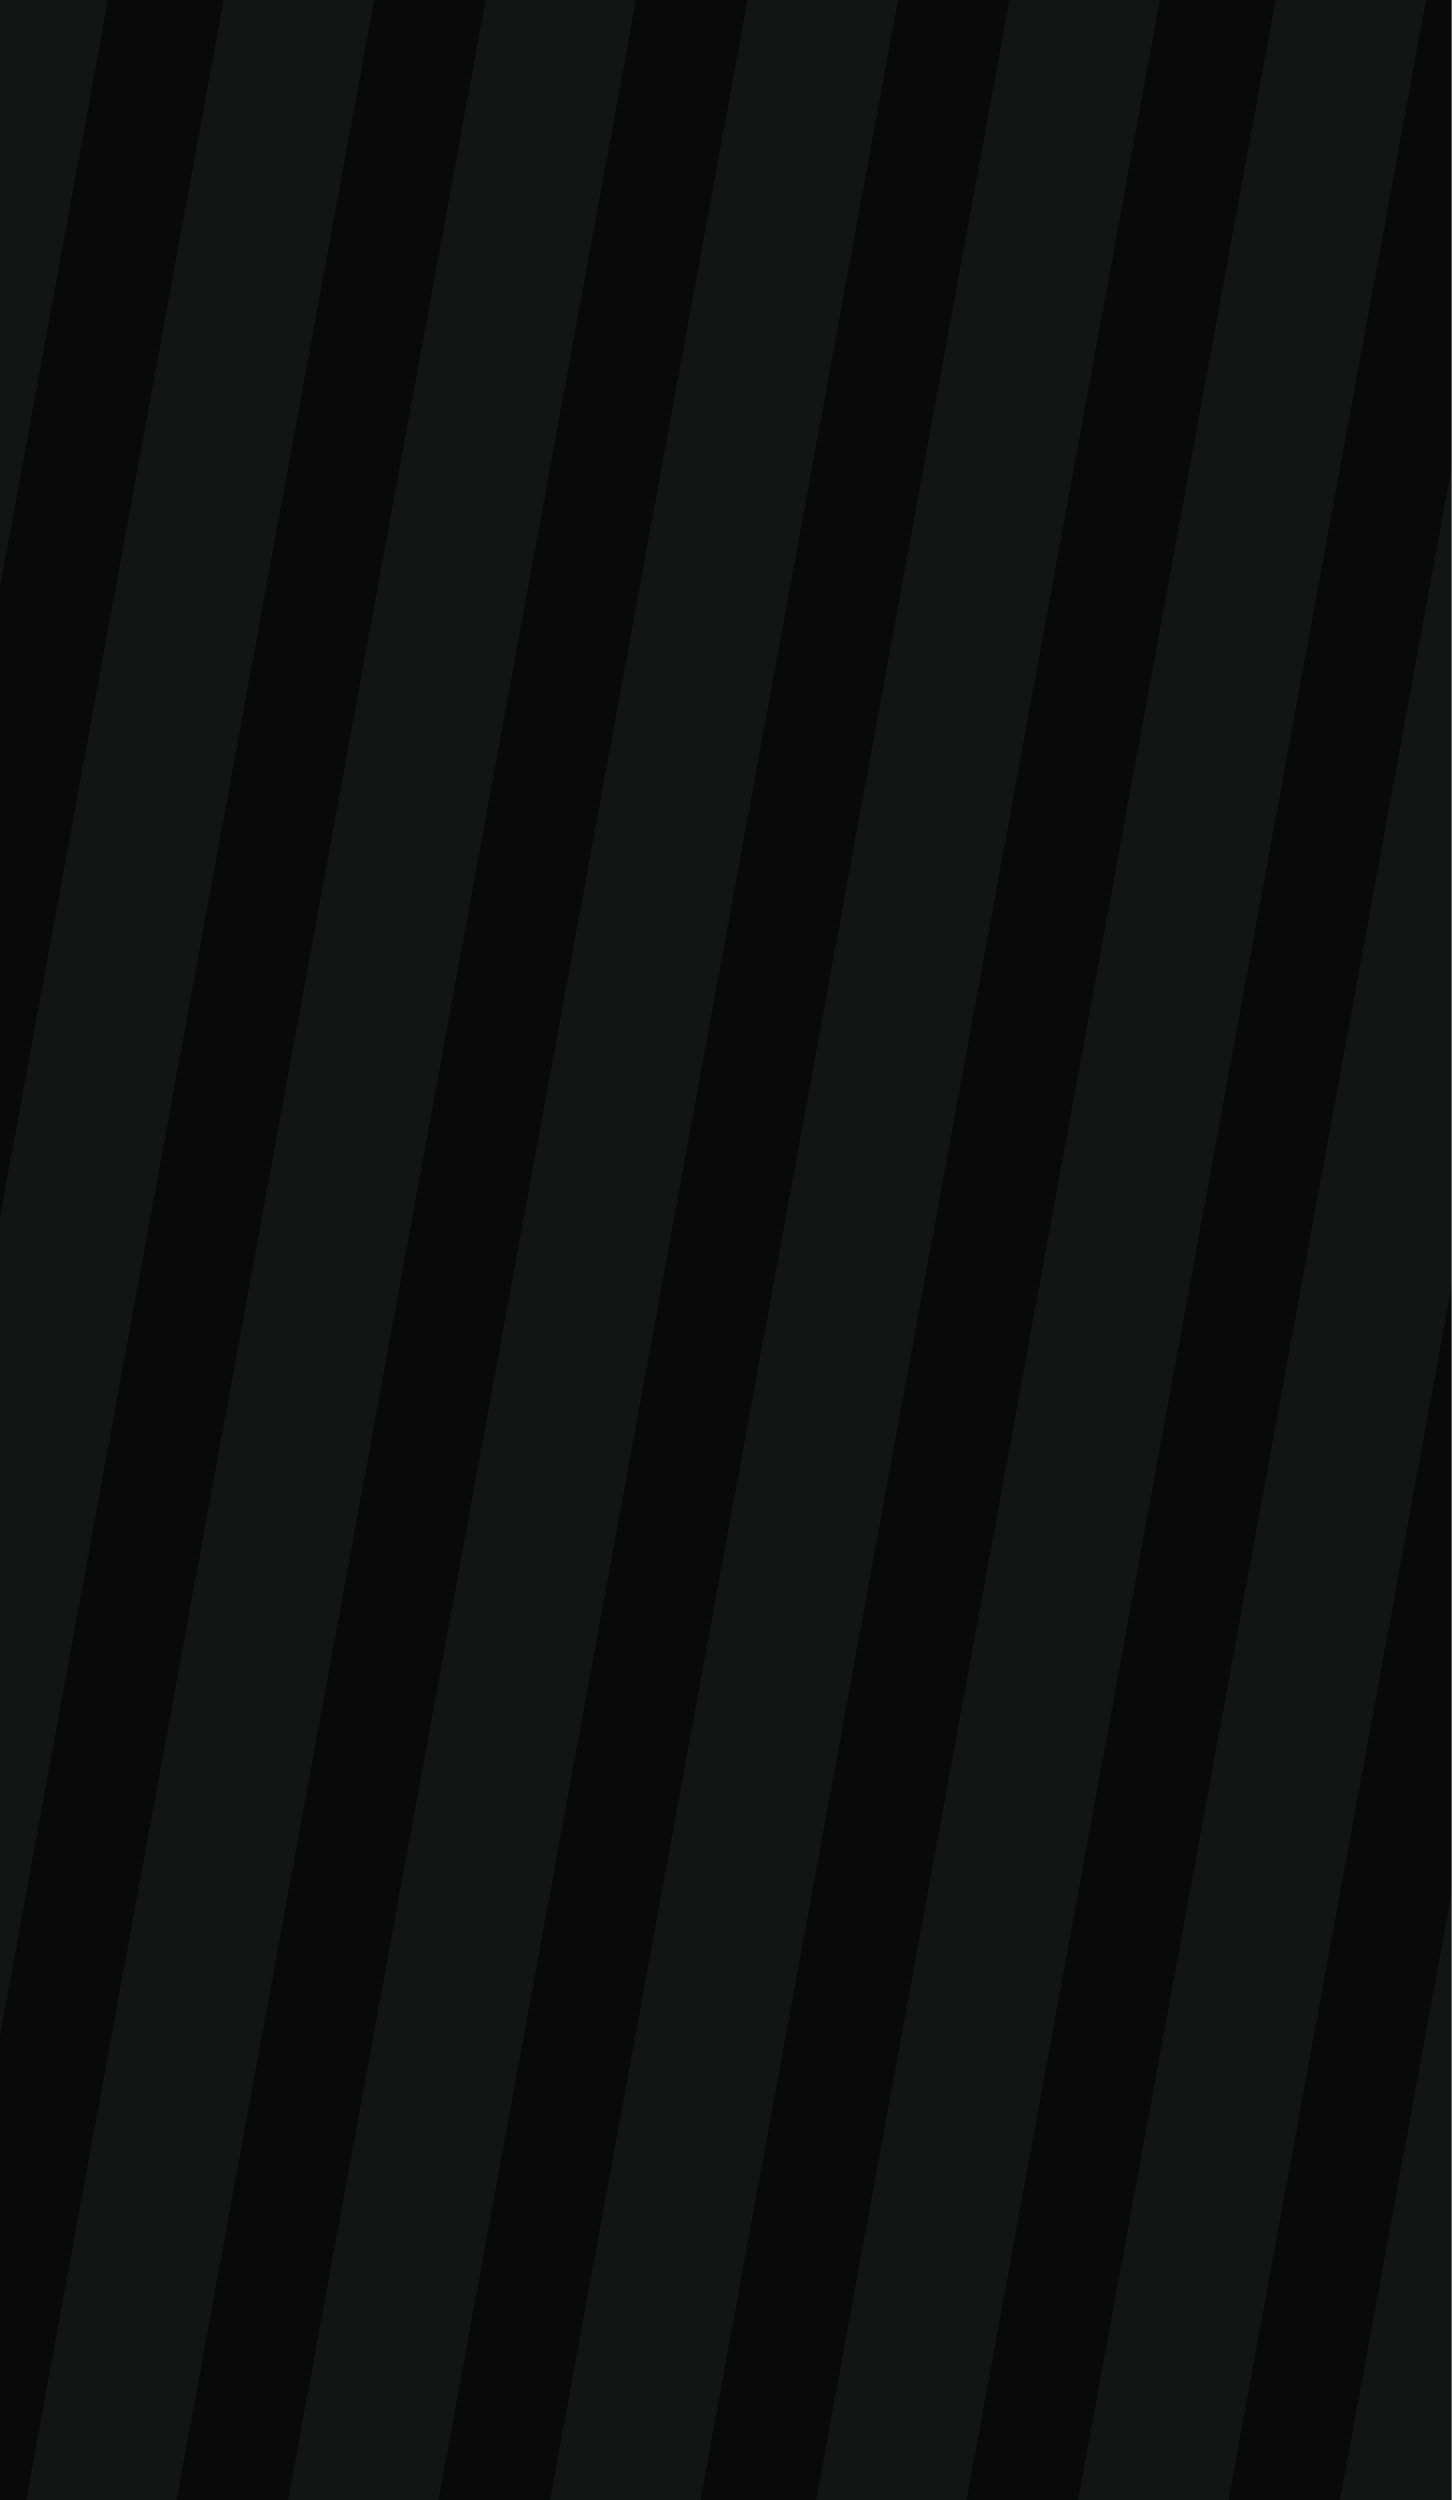
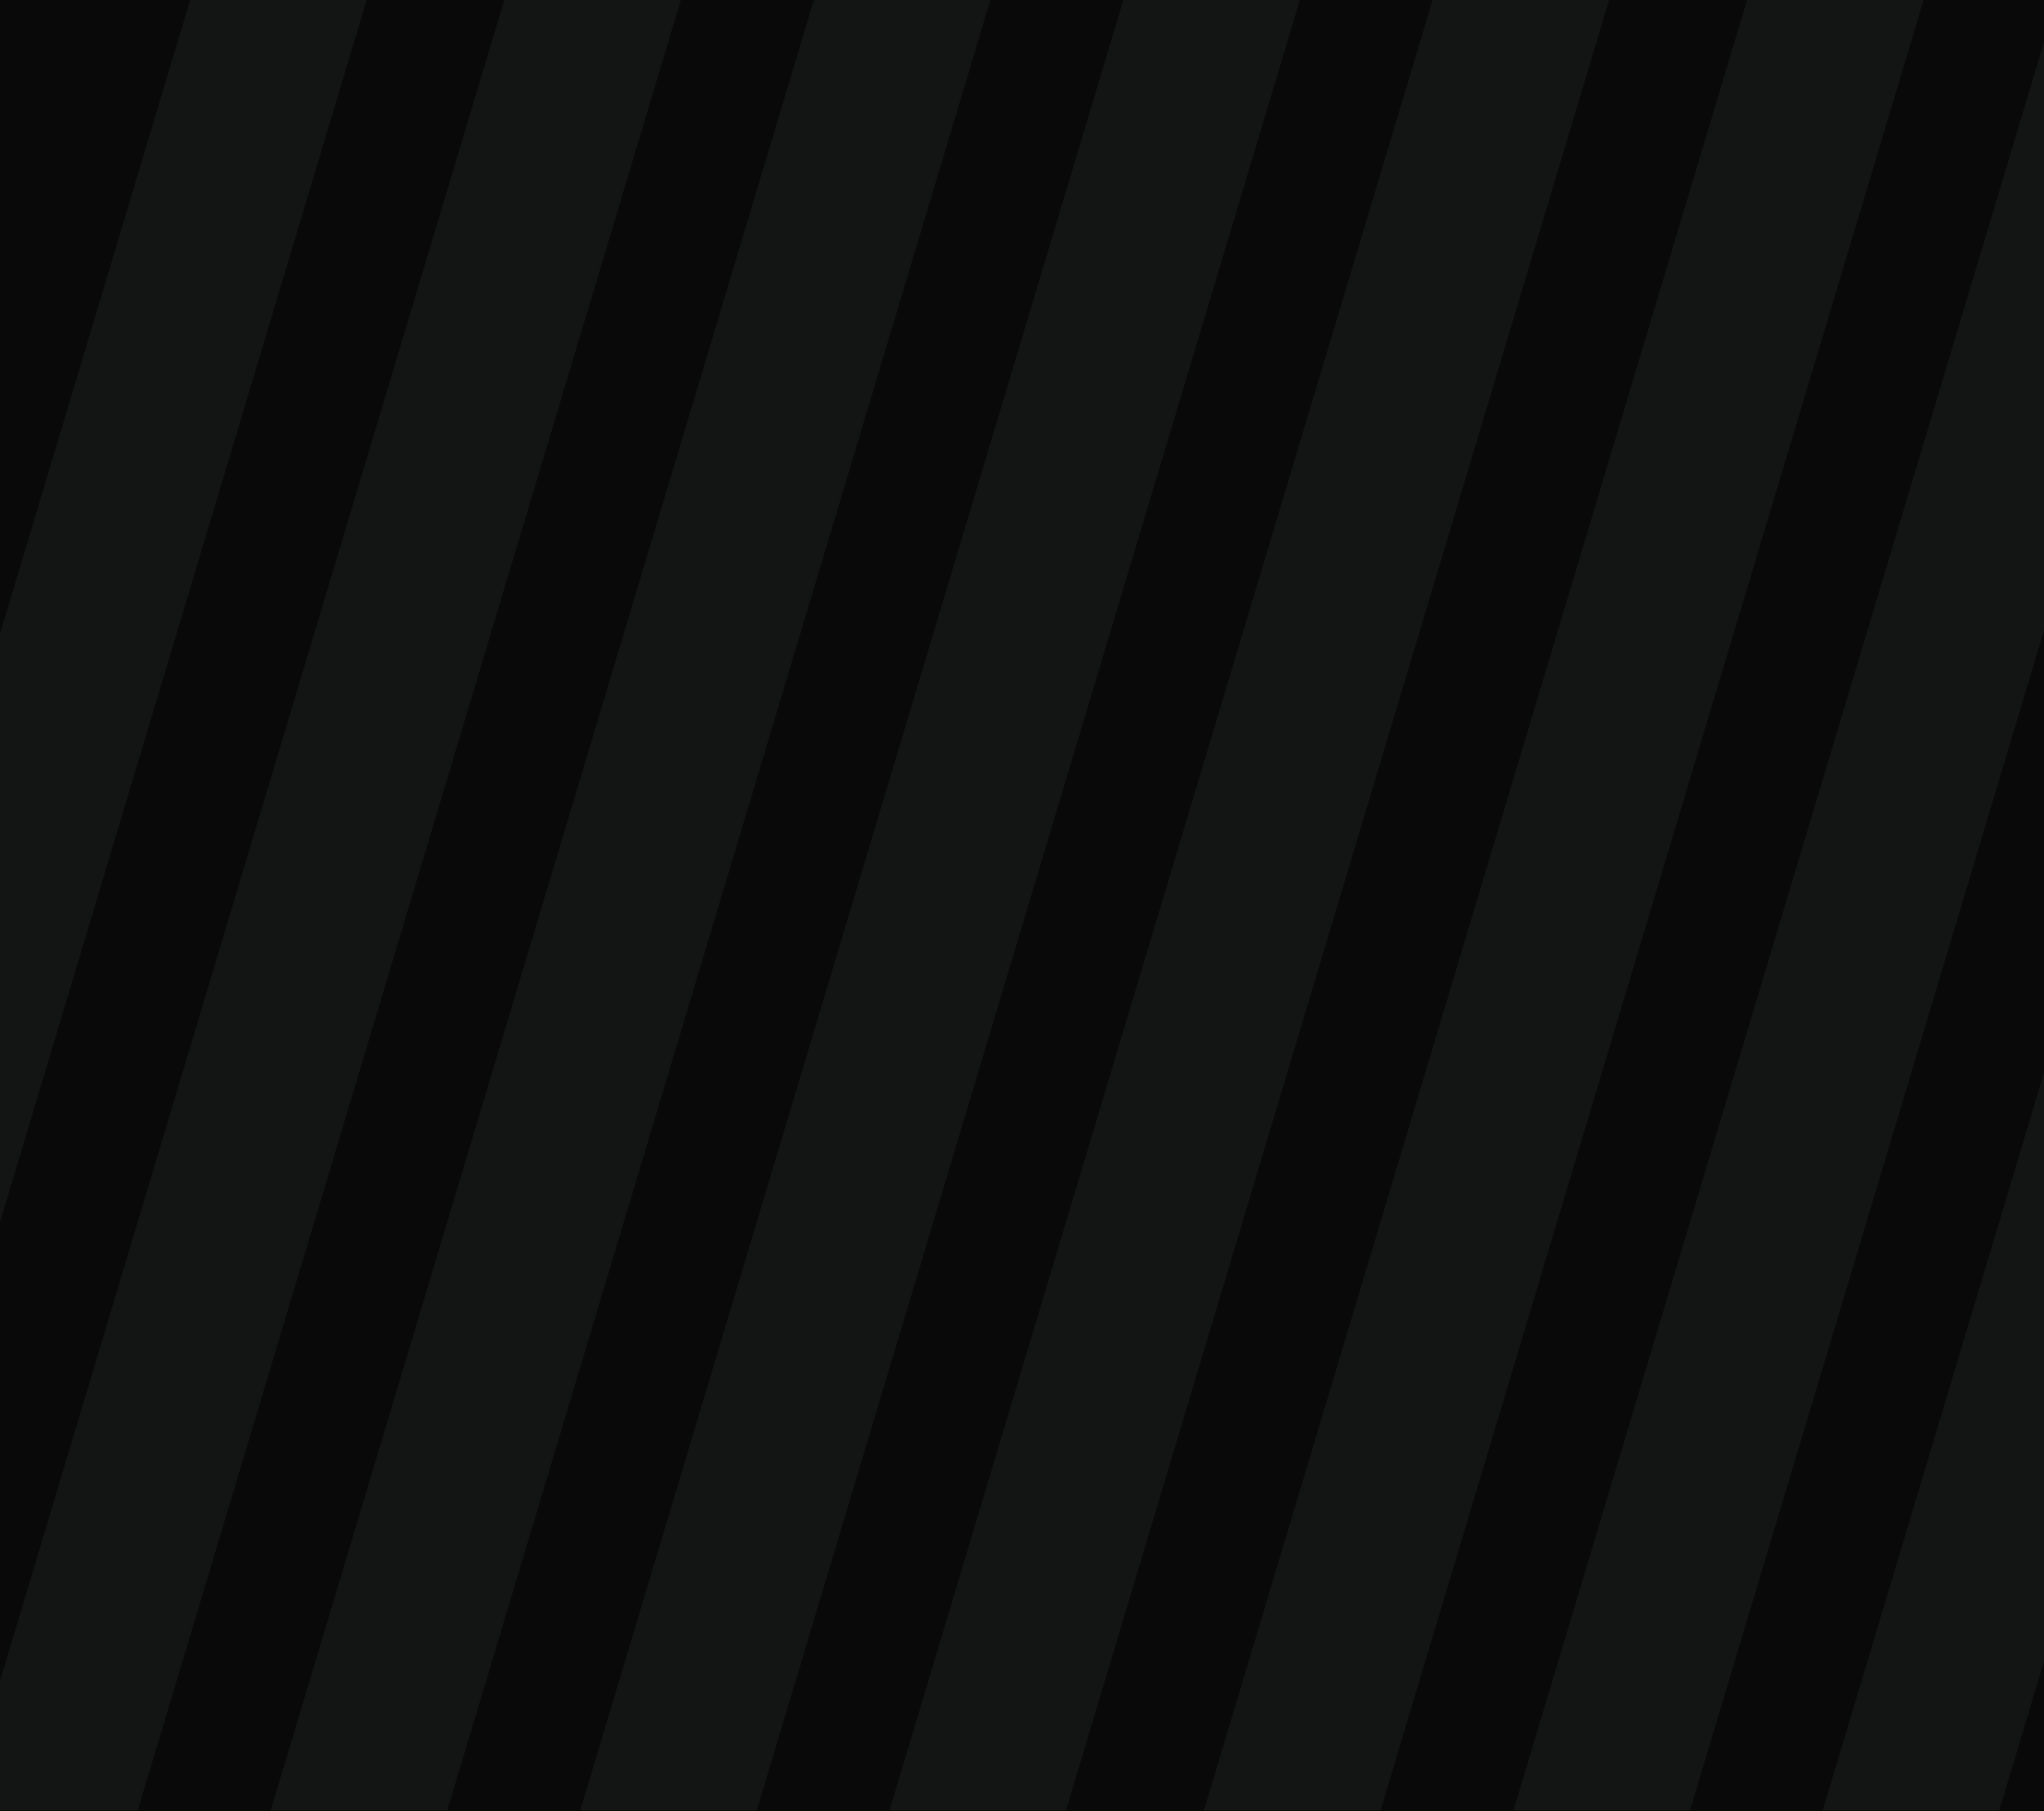
- <svg xmlns="http://www.w3.org/2000/svg" width="360" height="620" viewBox="0 0 360 620" fill="none">
-   <rect width="360" height="620" fill="#D5D5D5" />
+ <svg xmlns="http://www.w3.org/2000/svg" width="700" height="620" viewBox="0 0 700 620" fill="none">
+   <rect width="700" height="620" fill="#d5d5d5" />
  <g clip-path="url(#clip0_958_24)">
-     <rect width="360" height="6293" transform="translate(0 -2742)" fill="#0A0909" />
+     <rect width="700" height="6293" transform="translate(0,-2742)" fill="#0a0909" />
    <g opacity="0.05" clip-path="url(#clip1_958_24)">
-       <rect width="37.333" height="720.277" transform="matrix(0.931438 0.3639 -0.180744 0.98353 -1.14014 -51)" fill="#B6FFFA" />
-       <rect width="37.333" height="720.277" transform="matrix(0.931438 0.3639 -0.180744 0.98353 64.8599 -51)" fill="#B6FFFA" />
-       <rect width="37.333" height="720.277" transform="matrix(0.931438 0.3639 -0.180744 0.98353 129.819 -51)" fill="#B6FFFA" />
-       <rect width="37.333" height="720.277" transform="matrix(0.931438 0.3639 -0.180744 0.98353 194.779 -51)" fill="#B6FFFA" />
-       <rect width="37.333" height="720.277" transform="matrix(0.931438 0.3639 -0.180744 0.98353 259.738 -51)" fill="#B6FFFA" />
-       <rect width="37.333" height="720.277" transform="matrix(0.931438 0.3639 -0.180744 0.98353 325.738 -51)" fill="#B6FFFA" />
-       <rect width="37.333" height="720.277" transform="matrix(0.931438 0.3639 -0.180744 0.98353 390.696 -51)" fill="#B6FFFA" />
-       <rect width="37.333" height="720.277" transform="matrix(0.931438 0.3639 -0.180744 0.98353 455.656 -51)" fill="#B6FFFA" />
+       <rect x="70.7" y="-26.2" width="37.3" height="720.3" transform="matrix(1.5,0.4,-0.3,1,-34.1,-51)" fill="#b6fffa" />
+       <rect x="70.7" y="-26.2" width="37.3" height="720.3" transform="matrix(1.5,0.4,-0.3,1,73.5,-51)" fill="#b6fffa" />
+       <rect x="70.7" y="-26.2" width="37.3" height="720.3" transform="matrix(1.5,0.4,-0.3,1,179.5,-51)" fill="#b6fffa" />
+       <rect x="70.7" y="-26.2" width="37.3" height="720.3" transform="matrix(1.5,0.4,-0.3,1,285.5,-51)" fill="#b6fffa" />
+       <rect x="70.7" y="-26.2" width="37.3" height="720.3" transform="matrix(1.5,0.4,-0.3,1,391.4,-51)" fill="#b6fffa" />
+       <rect x="70.7" y="-26.2" width="37.3" height="720.3" transform="matrix(1.5,0.4,-0.3,1,499.1,-51)" fill="#b6fffa" />
+       <rect x="70.7" y="-26.2" width="37.3" height="720.3" transform="matrix(1.5,0.4,-0.3,1,605.1,-51)" fill="#b6fffa" />
+       <rect x="70.7" y="-26.2" width="37.3" height="720.3" transform="matrix(1.5,0.4,-0.3,1,711,-51)" fill="#b6fffa" />
    </g>
  </g>
  <defs>
    <clipPath id="clip0_958_24">
-       <rect width="360" height="6293" fill="white" transform="translate(0 -2742)" />
+       <rect width="700" height="6293" fill="white" transform="translate(0,-2742)" />
    </clipPath>
    <clipPath id="clip1_958_24">
      <rect width="1926" height="620" fill="white" transform="translate(-783)" />
    </clipPath>
  </defs>
</svg>
